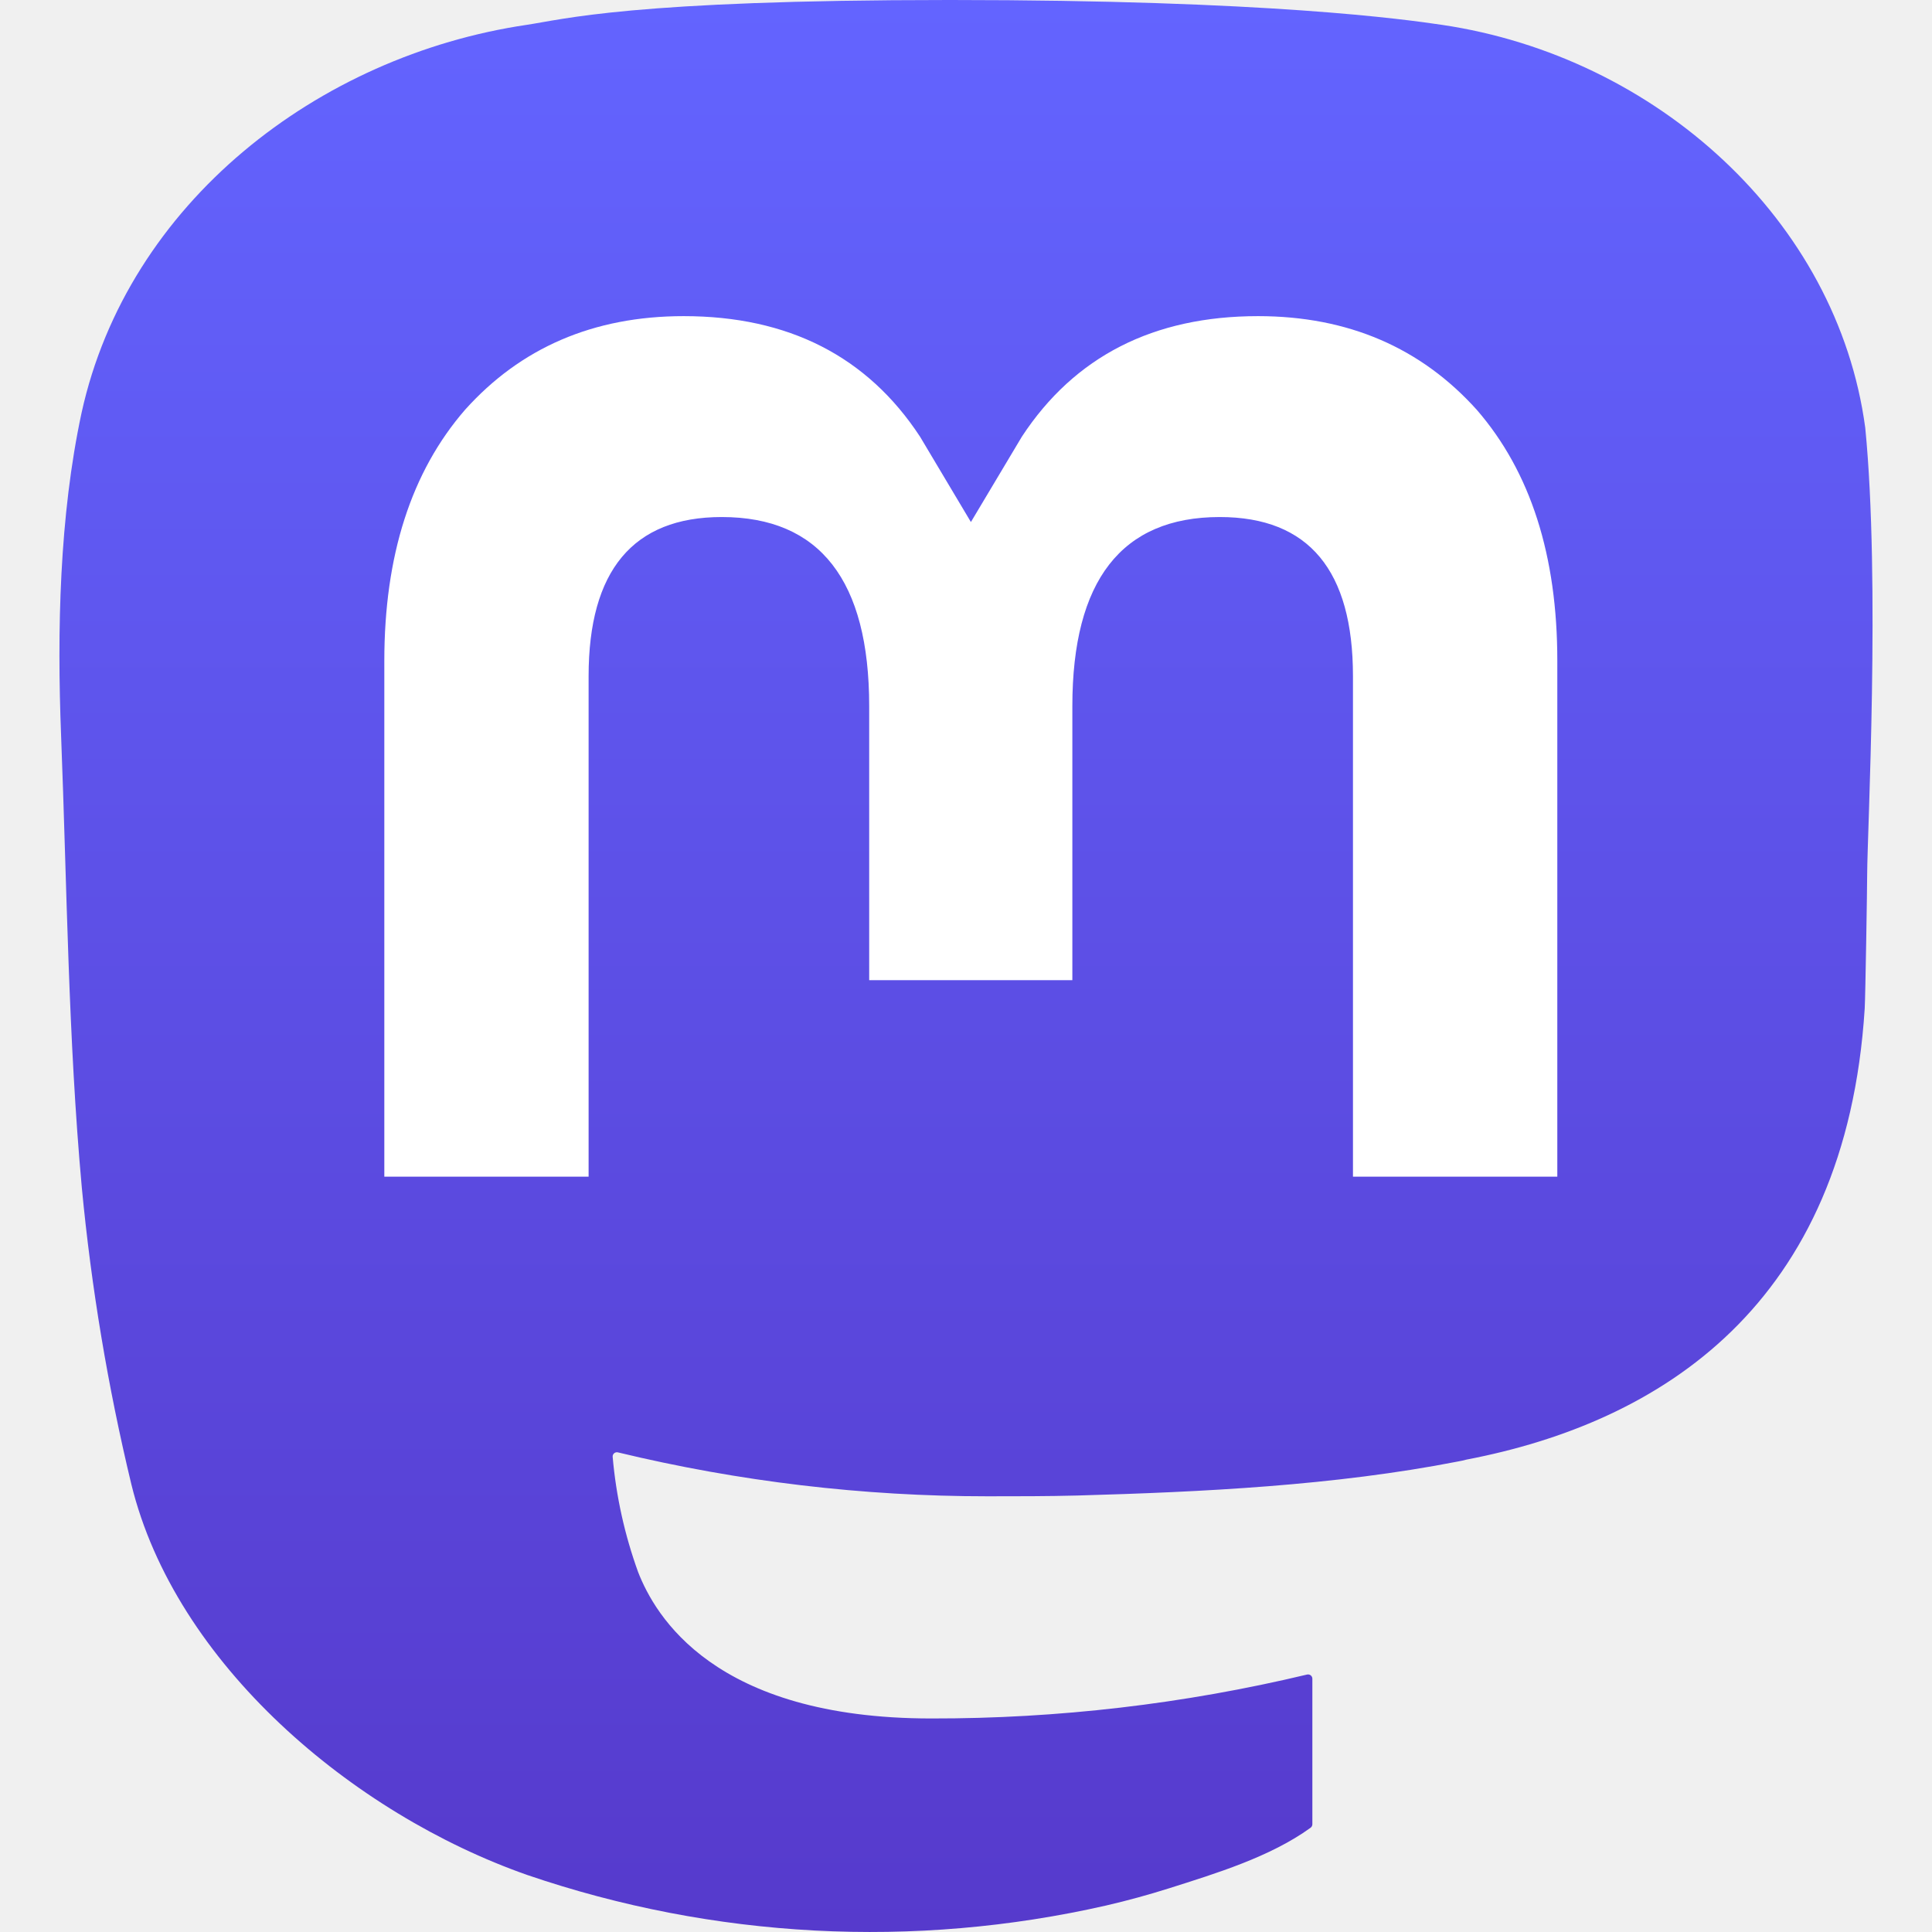
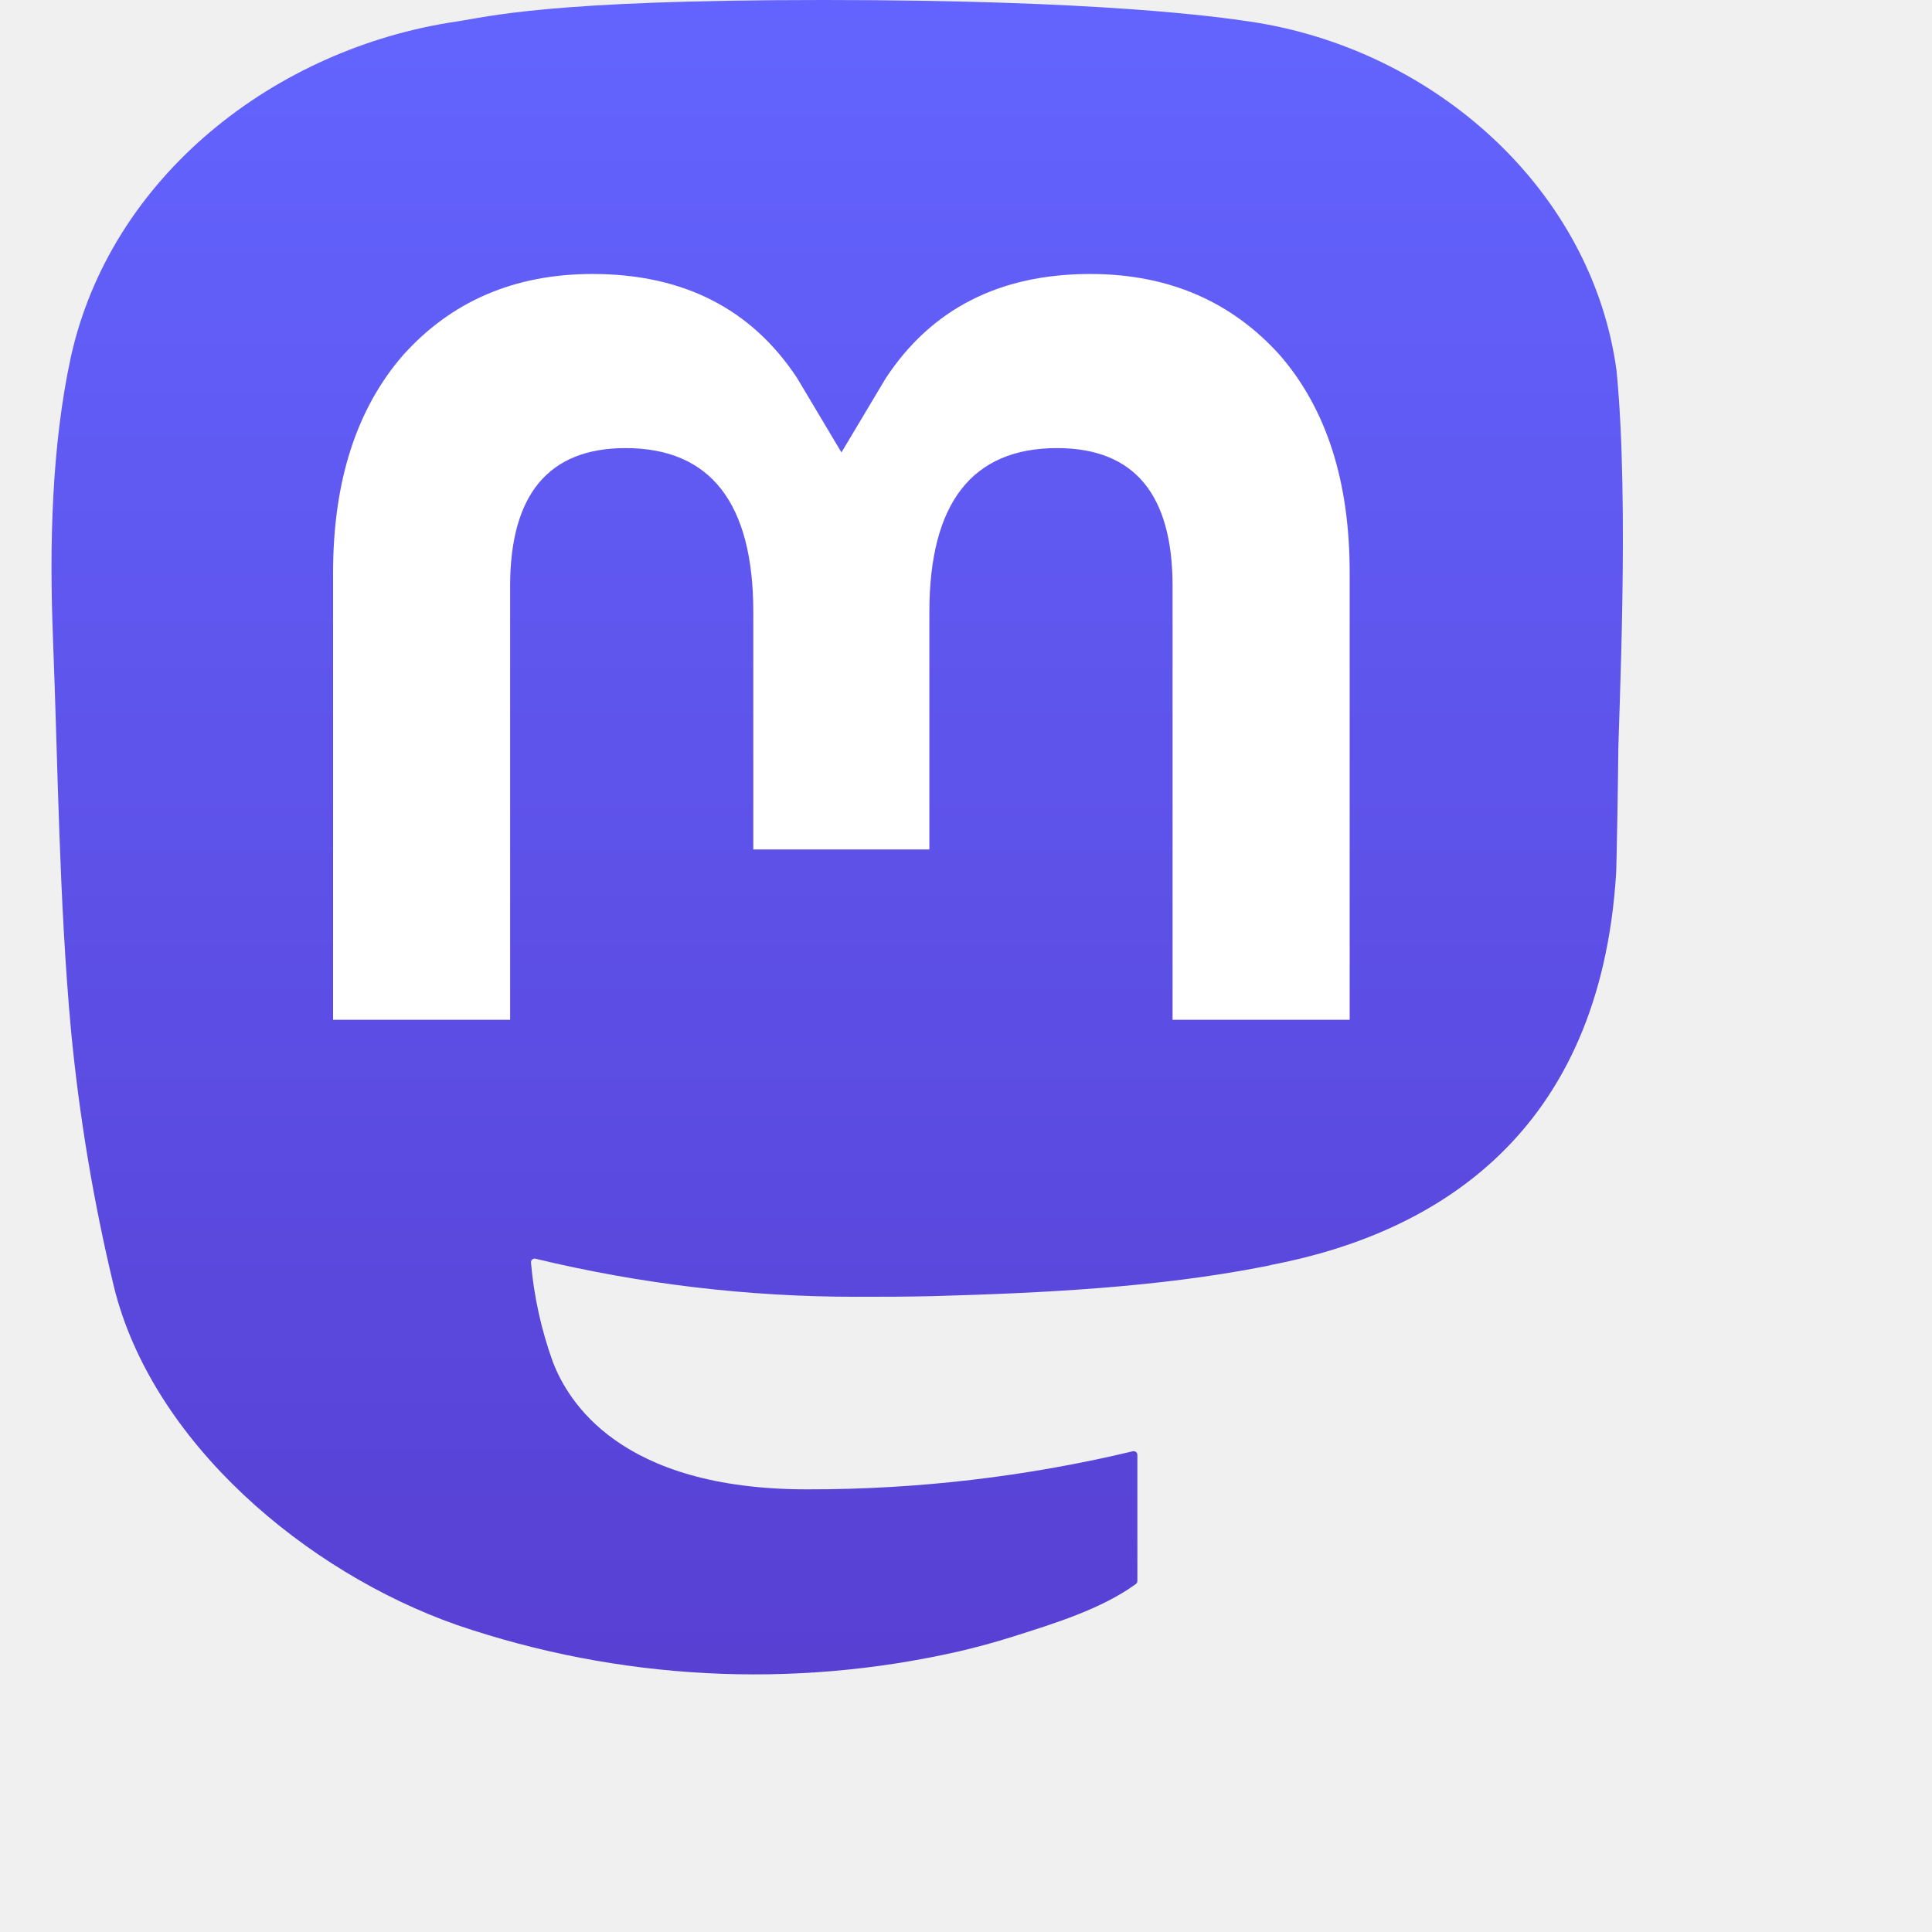
- <svg xmlns="http://www.w3.org/2000/svg" width="65" height="65" viewBox="0 0 61 65" fill="none">
+ <svg xmlns="http://www.w3.org/2000/svg" width="75" height="75" viewBox="0 0 71 75" fill="none">
  <path d="M60.754 14.39C59.814 7.406 53.727 1.903 46.512 0.836C45.294 0.656 40.682 0 29.997 0H29.918C19.23 0 16.937 0.656 15.72 0.836C8.705 1.873 2.299 6.819 0.745 13.885C-0.003 17.365 -0.083 21.224 0.056 24.763C0.254 29.838 0.293 34.905 0.753 39.96C1.072 43.318 1.628 46.648 2.417 49.928C3.894 55.984 9.875 61.024 15.734 63.08C22.008 65.224 28.754 65.58 35.218 64.108C35.929 63.943 36.632 63.751 37.325 63.532C38.897 63.033 40.738 62.474 42.091 61.494C42.11 61.48 42.125 61.462 42.136 61.442C42.147 61.421 42.153 61.399 42.153 61.376V56.477C42.153 56.456 42.148 56.434 42.138 56.415C42.129 56.396 42.115 56.379 42.098 56.365C42.081 56.352 42.061 56.343 42.04 56.338C42.019 56.334 41.997 56.334 41.976 56.338C37.834 57.328 33.59 57.823 29.332 57.816C22.005 57.816 20.034 54.338 19.469 52.891C19.016 51.64 18.727 50.335 18.612 49.009C18.611 48.987 18.615 48.964 18.624 48.944C18.633 48.924 18.647 48.906 18.664 48.892C18.682 48.877 18.702 48.867 18.724 48.863C18.745 48.858 18.768 48.858 18.79 48.864C22.862 49.846 27.037 50.342 31.227 50.341C32.234 50.341 33.239 50.341 34.246 50.315C38.46 50.196 42.901 49.981 47.047 49.171C47.15 49.151 47.253 49.133 47.342 49.106C53.881 47.851 60.104 43.91 60.736 33.93C60.76 33.537 60.819 29.815 60.819 29.407C60.822 28.021 61.265 19.578 60.754 14.39Z" fill="url(#paint0_linear_89_8)" />
  <path d="M50.394 22.237V39.588H43.519V22.748C43.519 19.203 42.041 17.395 39.036 17.395C35.733 17.395 34.078 19.534 34.078 23.759V32.976H27.243V23.759C27.243 19.534 25.586 17.395 22.282 17.395C19.295 17.395 17.803 19.203 17.803 22.748V39.588H10.93V22.237C10.93 18.692 11.835 15.875 13.645 13.788C15.513 11.705 17.962 10.636 21.003 10.636C24.522 10.636 27.181 11.989 28.954 14.692L30.665 17.563L32.379 14.692C34.152 11.989 36.811 10.636 40.324 10.636C43.362 10.636 45.811 11.705 47.685 13.788C49.493 15.873 50.396 18.69 50.394 22.237Z" fill="white" />
  <defs>
-     <linearGradient id="paint0_linear_89_8" x1="30.5" y1="0" x2="30.5" y2="65" gradientUnits="userSpaceOnUse">
+     <linearGradient id="paint0_linear_89_8" x1="37.5" y1="0" x2="37.5" y2="75" gradientUnits="userSpaceOnUse">
      <stop stop-color="#6364FF" />
      <stop offset="1" stop-color="#563ACC" />
    </linearGradient>
  </defs>
</svg>
